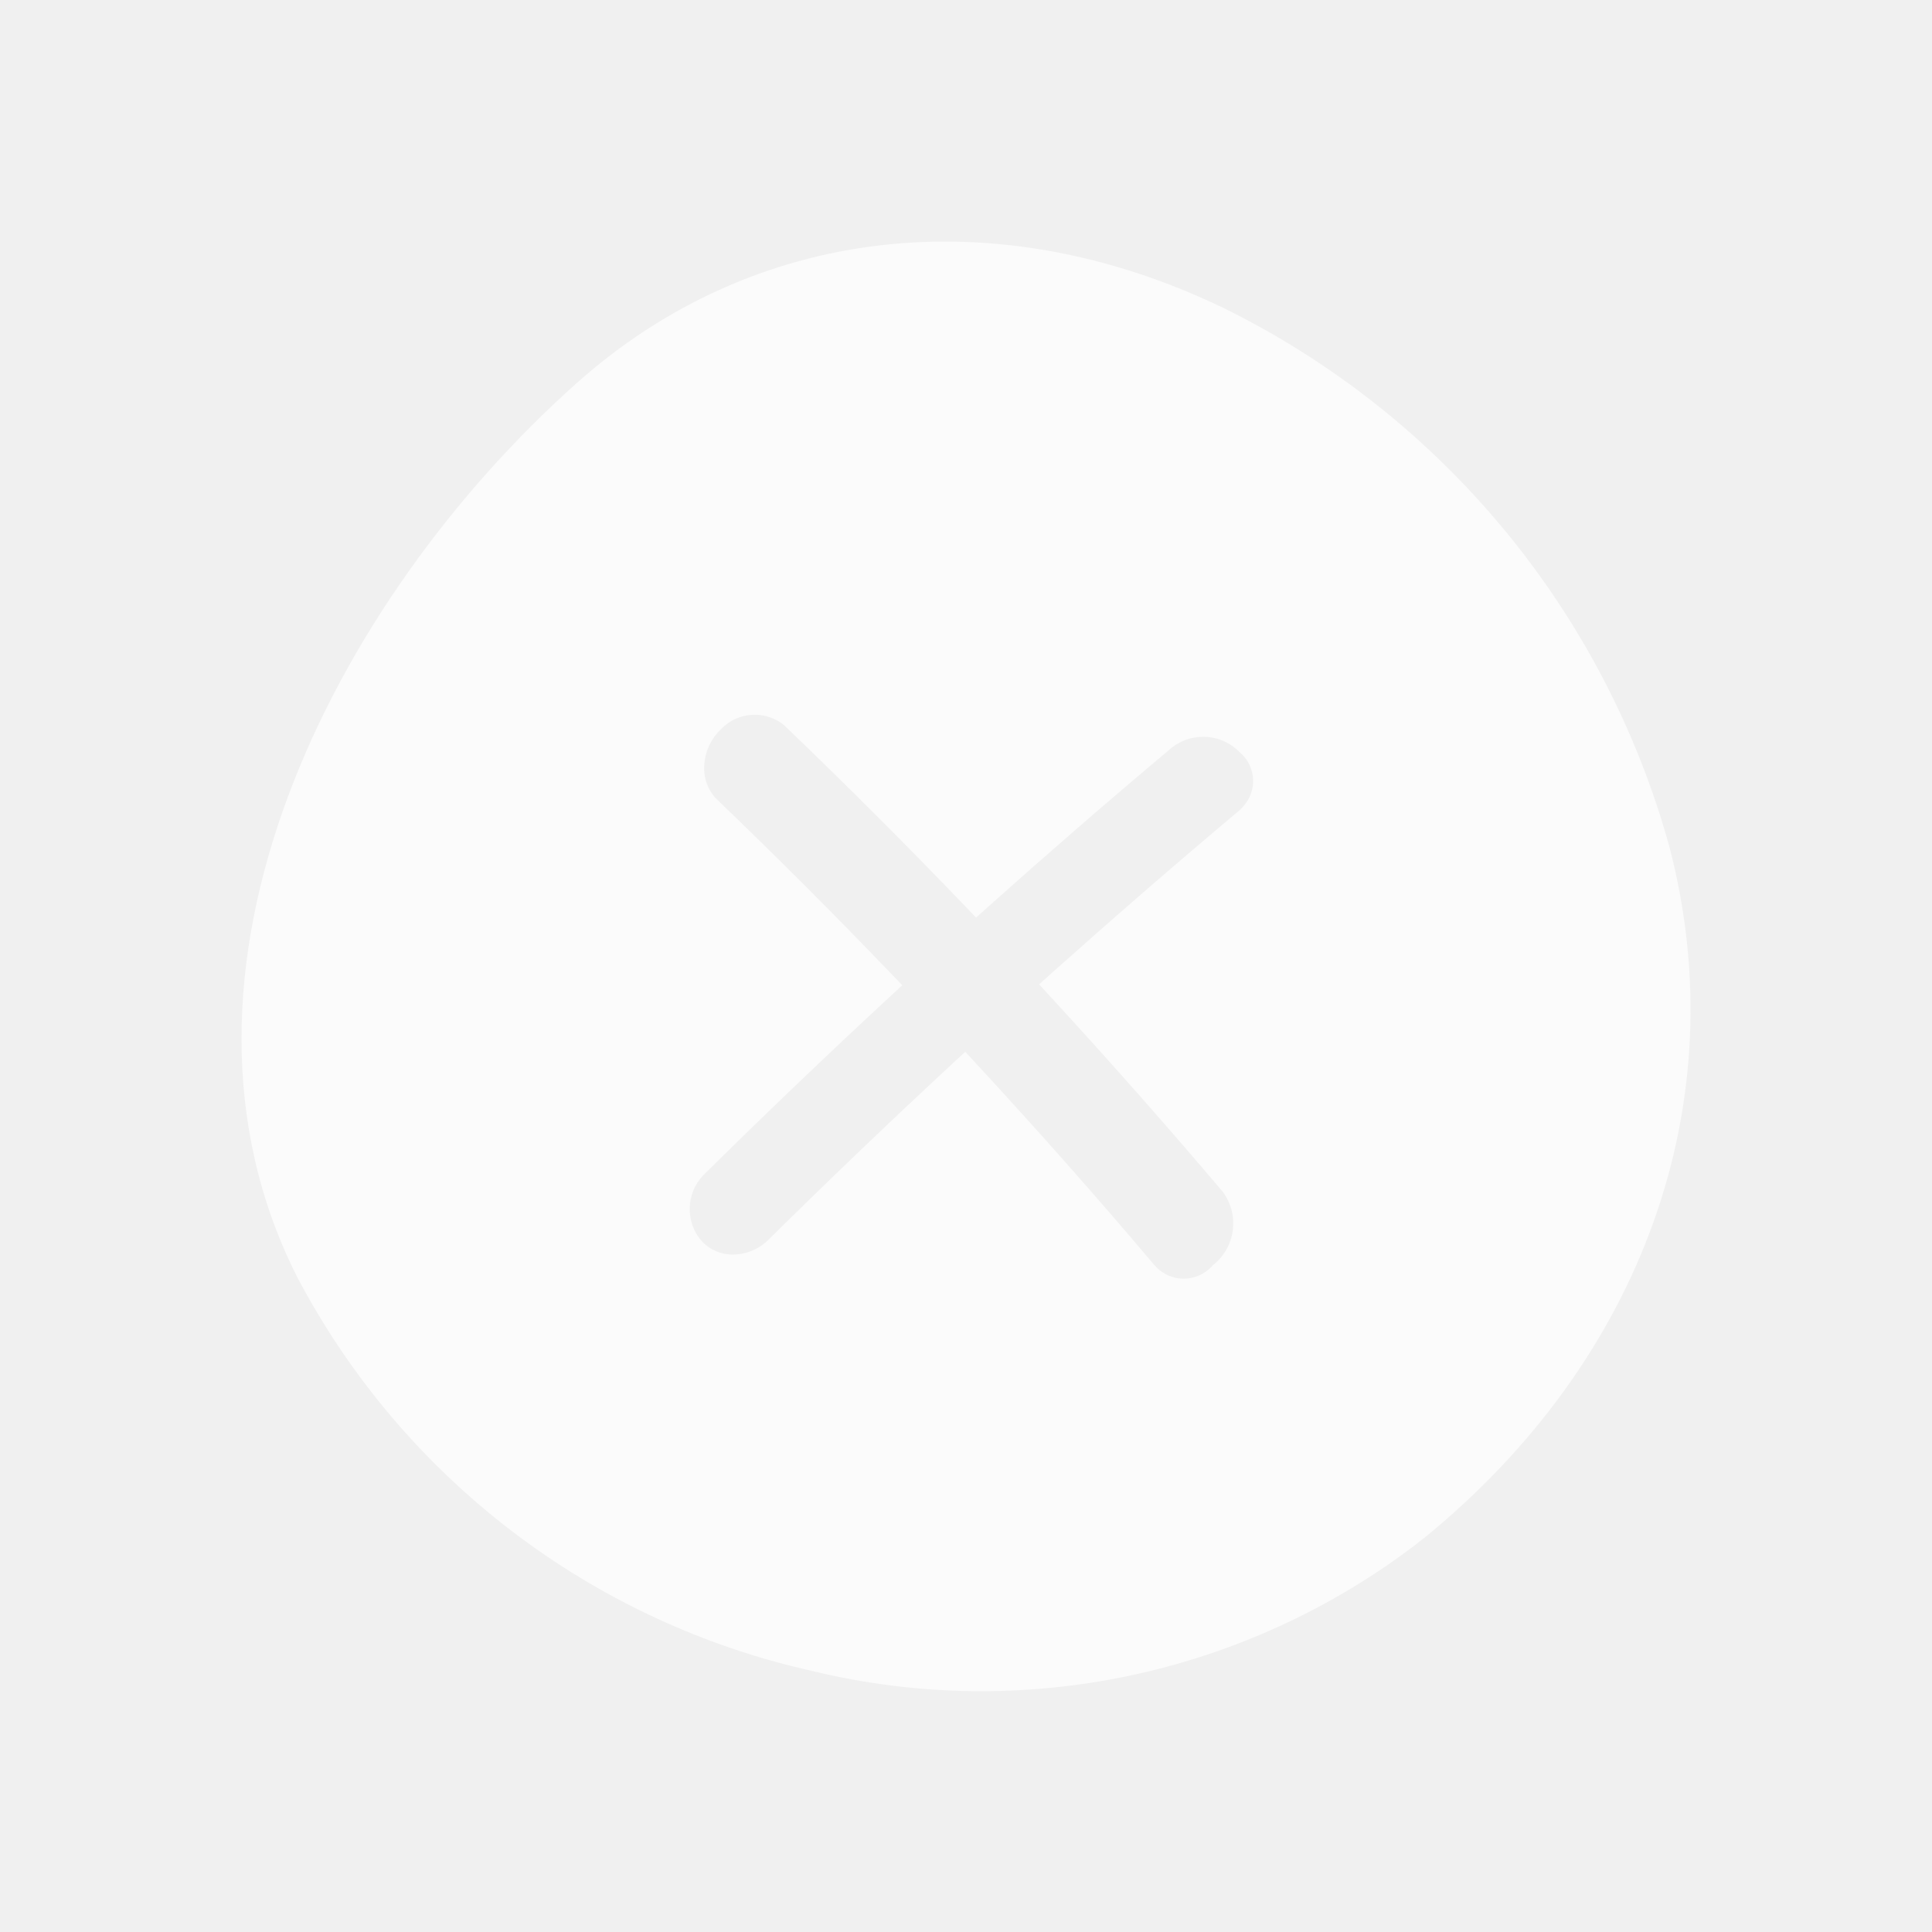
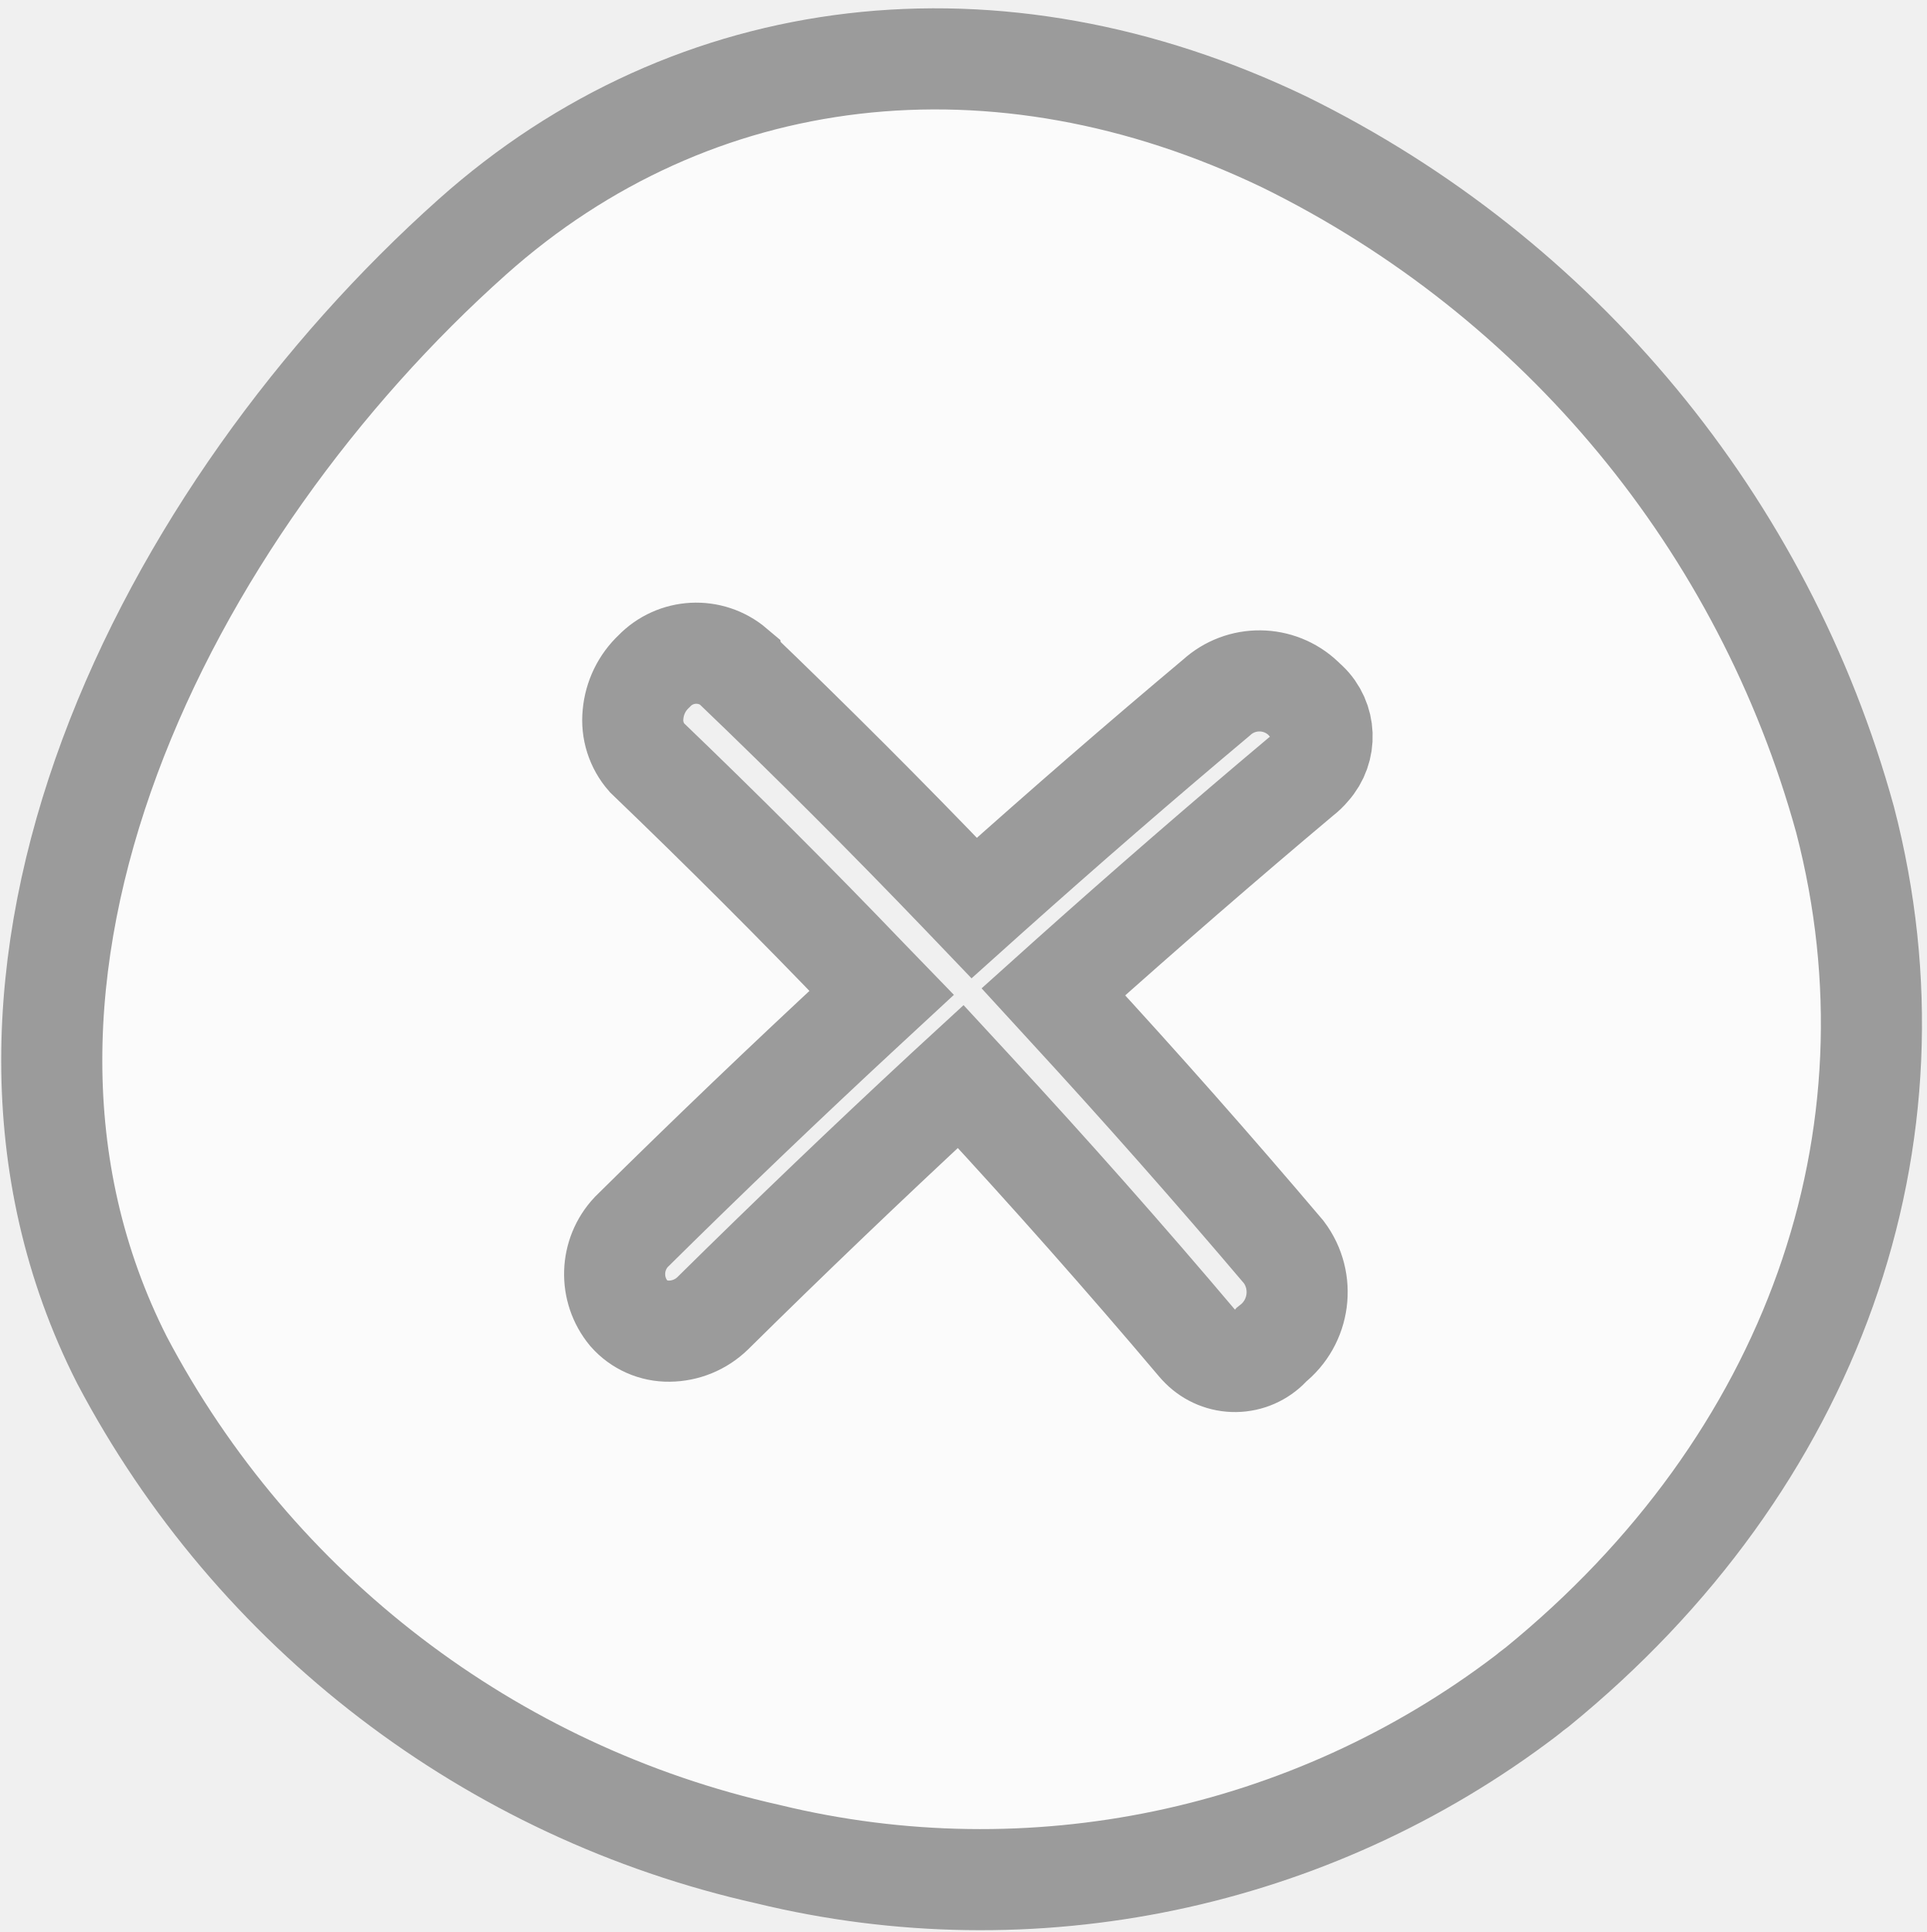
- <svg xmlns="http://www.w3.org/2000/svg" width="48" height="48" viewBox="0 0 48 48">
-   <g id="CANCEL_48" data-name="CANCEL 48" transform="translate(-260 -727)">
-     <g id="그룹_121" data-name="그룹 121" transform="translate(-429 -22)">
-       <rect id="사각형_136" data-name="사각형 136" width="48" height="48" transform="translate(689 749)" fill="none" opacity="0.4" />
-     </g>
-     <path id="패스_1200" data-name="패스 1200" d="M4703.04,586.067a19.179,19.179,0,0,0,12.781,9.776,17.816,17.816,0,0,0,15-3.135c.035-.026.066-.053.1-.081s.074-.054.112-.084c5.456-4.442,7.737-10.854,6.1-17.156a21.214,21.214,0,0,0-11.09-13.409c-5.686-2.734-11.692-2.033-16.072,1.877C4703.938,569.236,4699.194,578.482,4703.04,586.067Zm12.112-13.7c1.52,1.457,3.034,2.971,4.5,4.5l.25.261.292-.262c1.477-1.32,2.99-2.634,4.5-3.9a1.261,1.261,0,0,1,1.72.017l.033.032.016.018.021.016.01.009a.931.931,0,0,1,.051,1.3,1.066,1.066,0,0,1-.169.163l-.016.013c-1.533,1.288-3.069,2.621-4.568,3.961l-.324.291.275.3c1.45,1.575,2.894,3.209,4.284,4.849a1.317,1.317,0,0,1-.244,1.83l-.032.036a.95.95,0,0,1-1.363.018c-.023-.022-.044-.046-.066-.071-1.436-1.7-2.929-3.384-4.434-5.012l-.254-.275-.3.276c-1.548,1.435-3.1,2.921-4.606,4.408a1.246,1.246,0,0,1-.861.353,1.048,1.048,0,0,1-.8-.354,1.216,1.216,0,0,1,.051-1.608c1.517-1.5,3.071-2.987,4.628-4.429l.324-.3-.281-.29c-1.42-1.482-2.9-2.959-4.365-4.365a1.122,1.122,0,0,1-.272-.854,1.328,1.328,0,0,1,.415-.853A1.157,1.157,0,0,1,4715.151,572.362Z" transform="translate(-4435.652 172.67)" fill="#fff" opacity="0.7" />
-   </g>
+ <svg xmlns="http://www.w3.org/2000/svg" width="38.115" height="38.216" viewBox="0 0 38.115 38.216">
+   <path id="패스_1200" data-name="패스 1200" d="M4703.04,586.067a19.179,19.179,0,0,0,12.781,9.776,17.816,17.816,0,0,0,15-3.135c.035-.026.066-.053.1-.081s.074-.054.112-.084c5.456-4.442,7.737-10.854,6.1-17.156a21.214,21.214,0,0,0-11.09-13.409c-5.686-2.734-11.692-2.033-16.072,1.877C4703.938,569.236,4699.194,578.482,4703.04,586.067Zm12.112-13.7c1.52,1.457,3.034,2.971,4.5,4.5l.25.261.292-.262c1.477-1.32,2.99-2.634,4.5-3.9a1.261,1.261,0,0,1,1.72.017l.033.032.016.018.021.016.01.009a.931.931,0,0,1,.051,1.3,1.066,1.066,0,0,1-.169.163l-.016.013c-1.533,1.288-3.069,2.621-4.568,3.961l-.324.291.275.3c1.45,1.575,2.894,3.209,4.284,4.849a1.317,1.317,0,0,1-.244,1.83l-.032.036a.95.95,0,0,1-1.363.018c-.023-.022-.044-.046-.066-.071-1.436-1.7-2.929-3.384-4.434-5.012l-.254-.275-.3.276c-1.548,1.435-3.1,2.921-4.606,4.408a1.246,1.246,0,0,1-.861.353,1.048,1.048,0,0,1-.8-.354,1.216,1.216,0,0,1,.051-1.608c1.517-1.5,3.071-2.987,4.628-4.429l.324-.3-.281-.29c-1.42-1.482-2.9-2.959-4.365-4.365a1.122,1.122,0,0,1-.272-.854,1.328,1.328,0,0,1,.415-.853A1.157,1.157,0,0,1,4715.151,572.362Z" transform="translate(-4700.628 -559.167)" fill="#fff" stroke="#767676" stroke-width="2" opacity="0.7" />
</svg>
